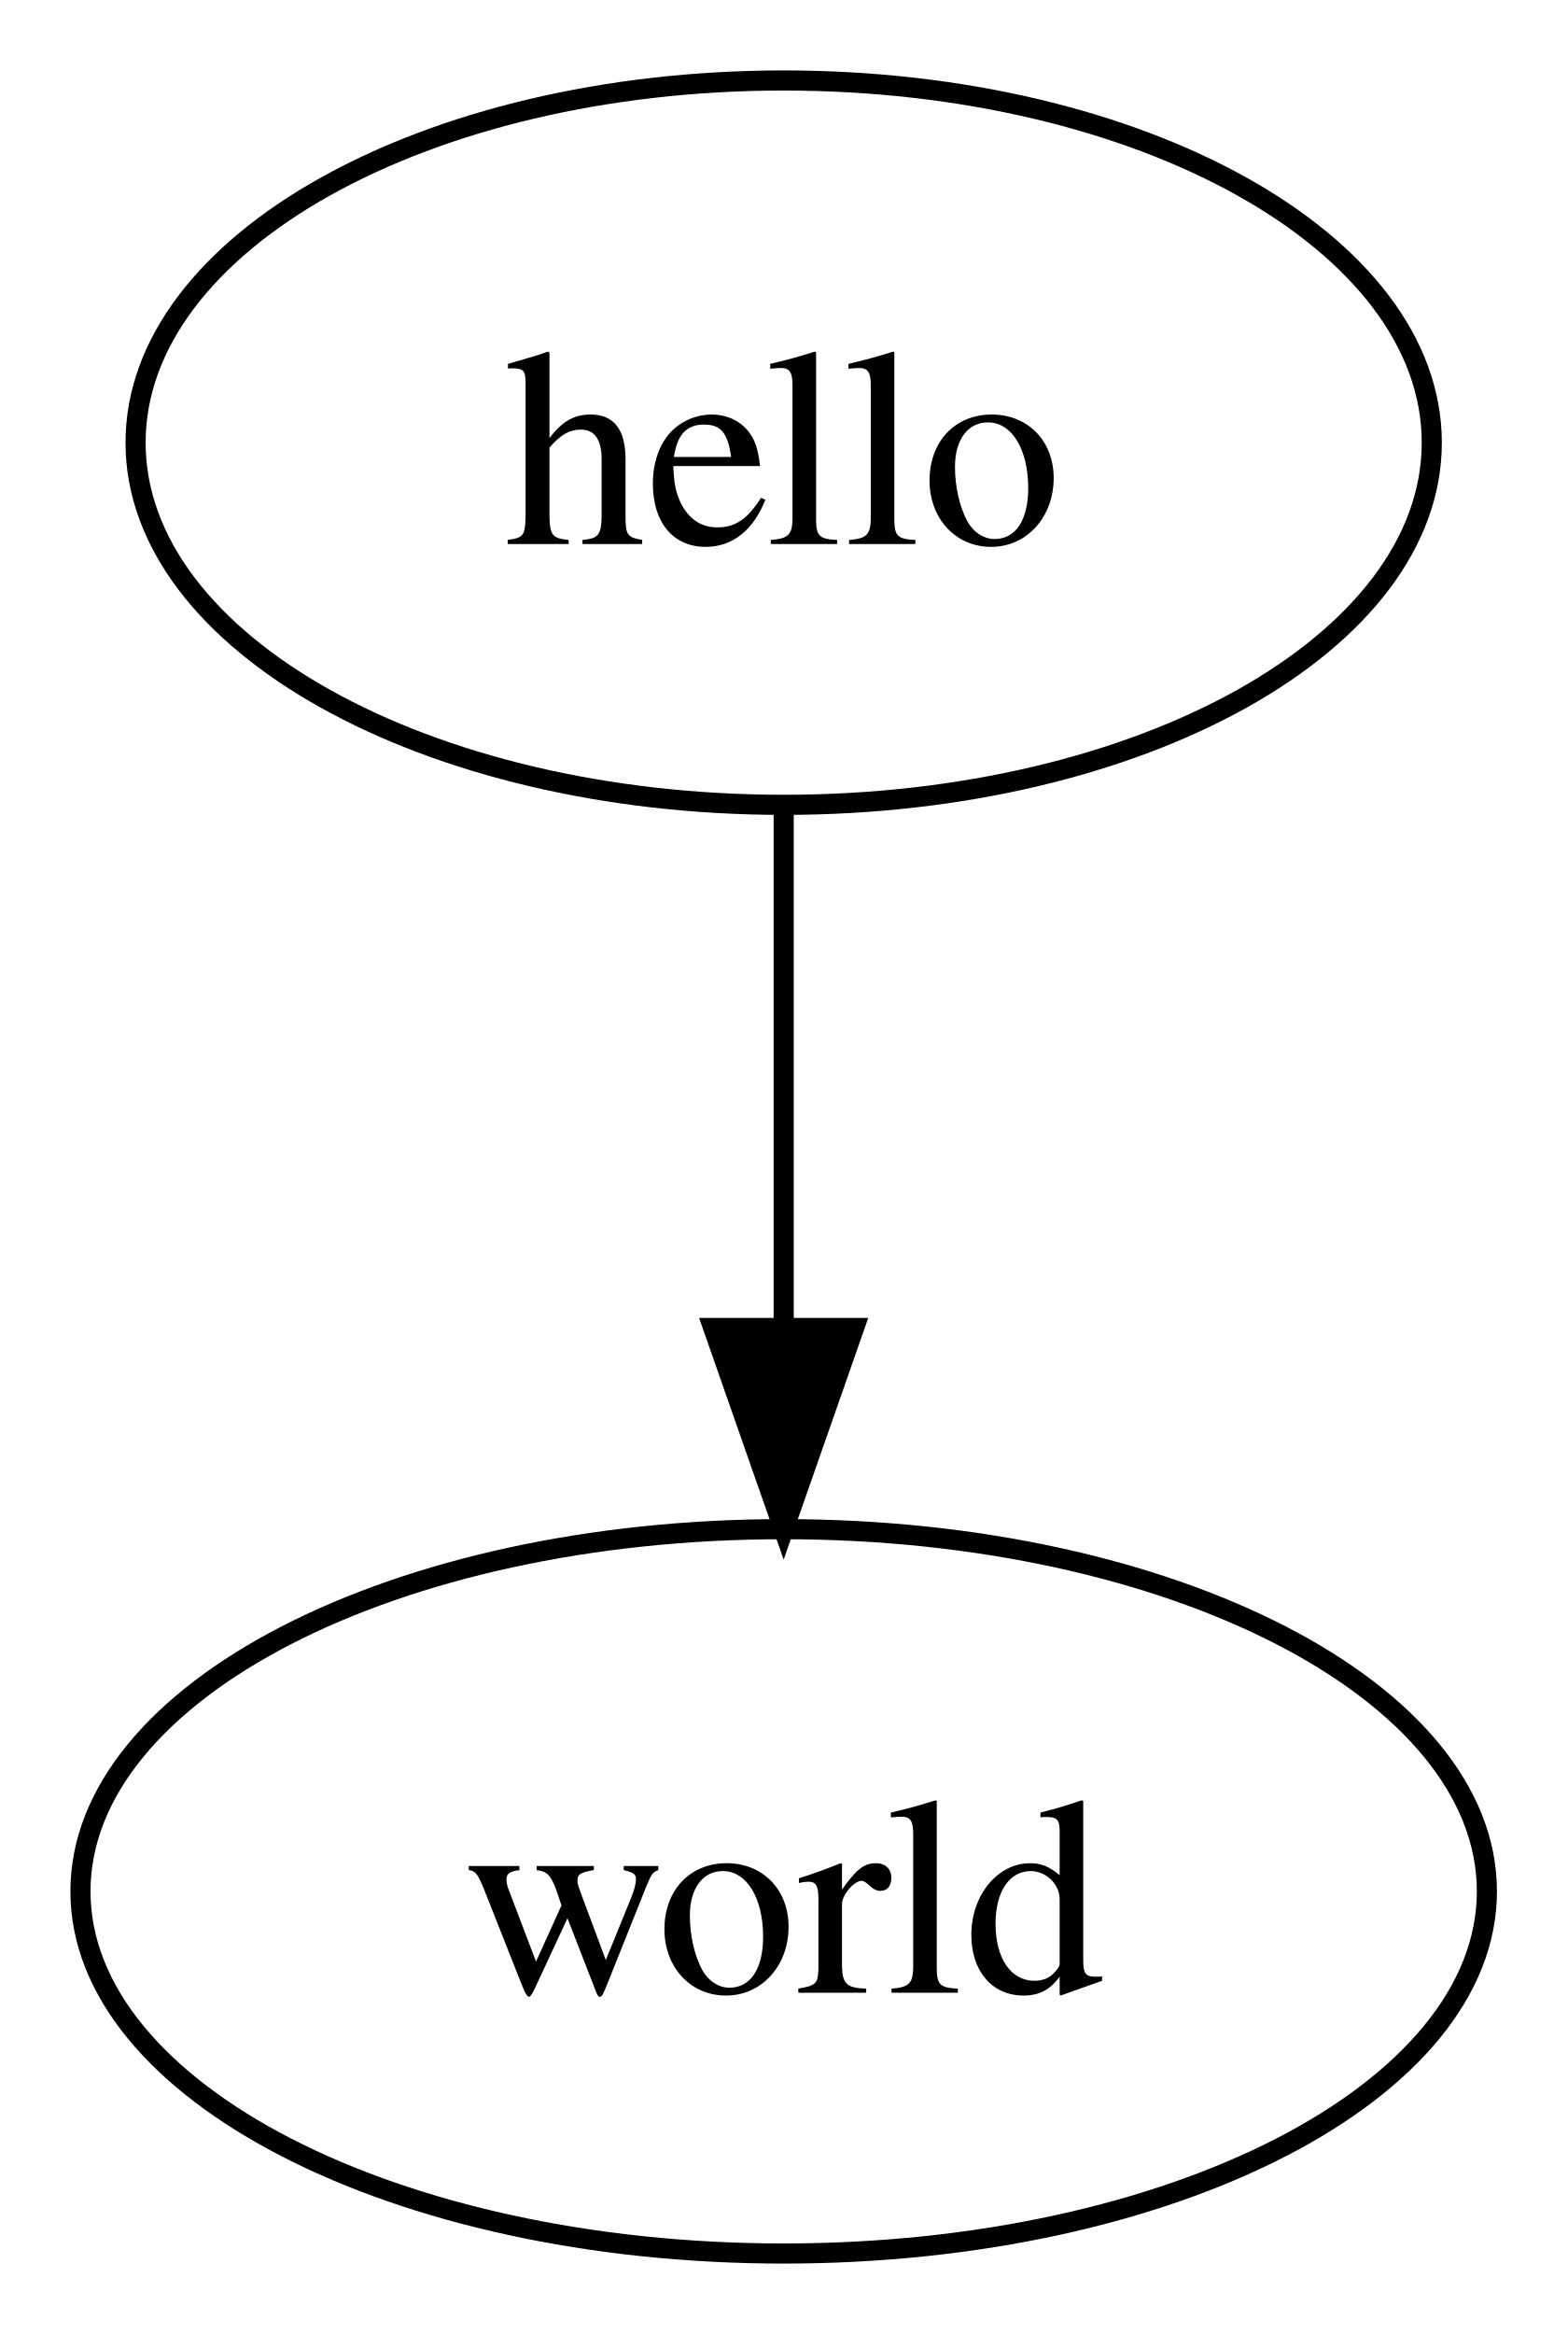
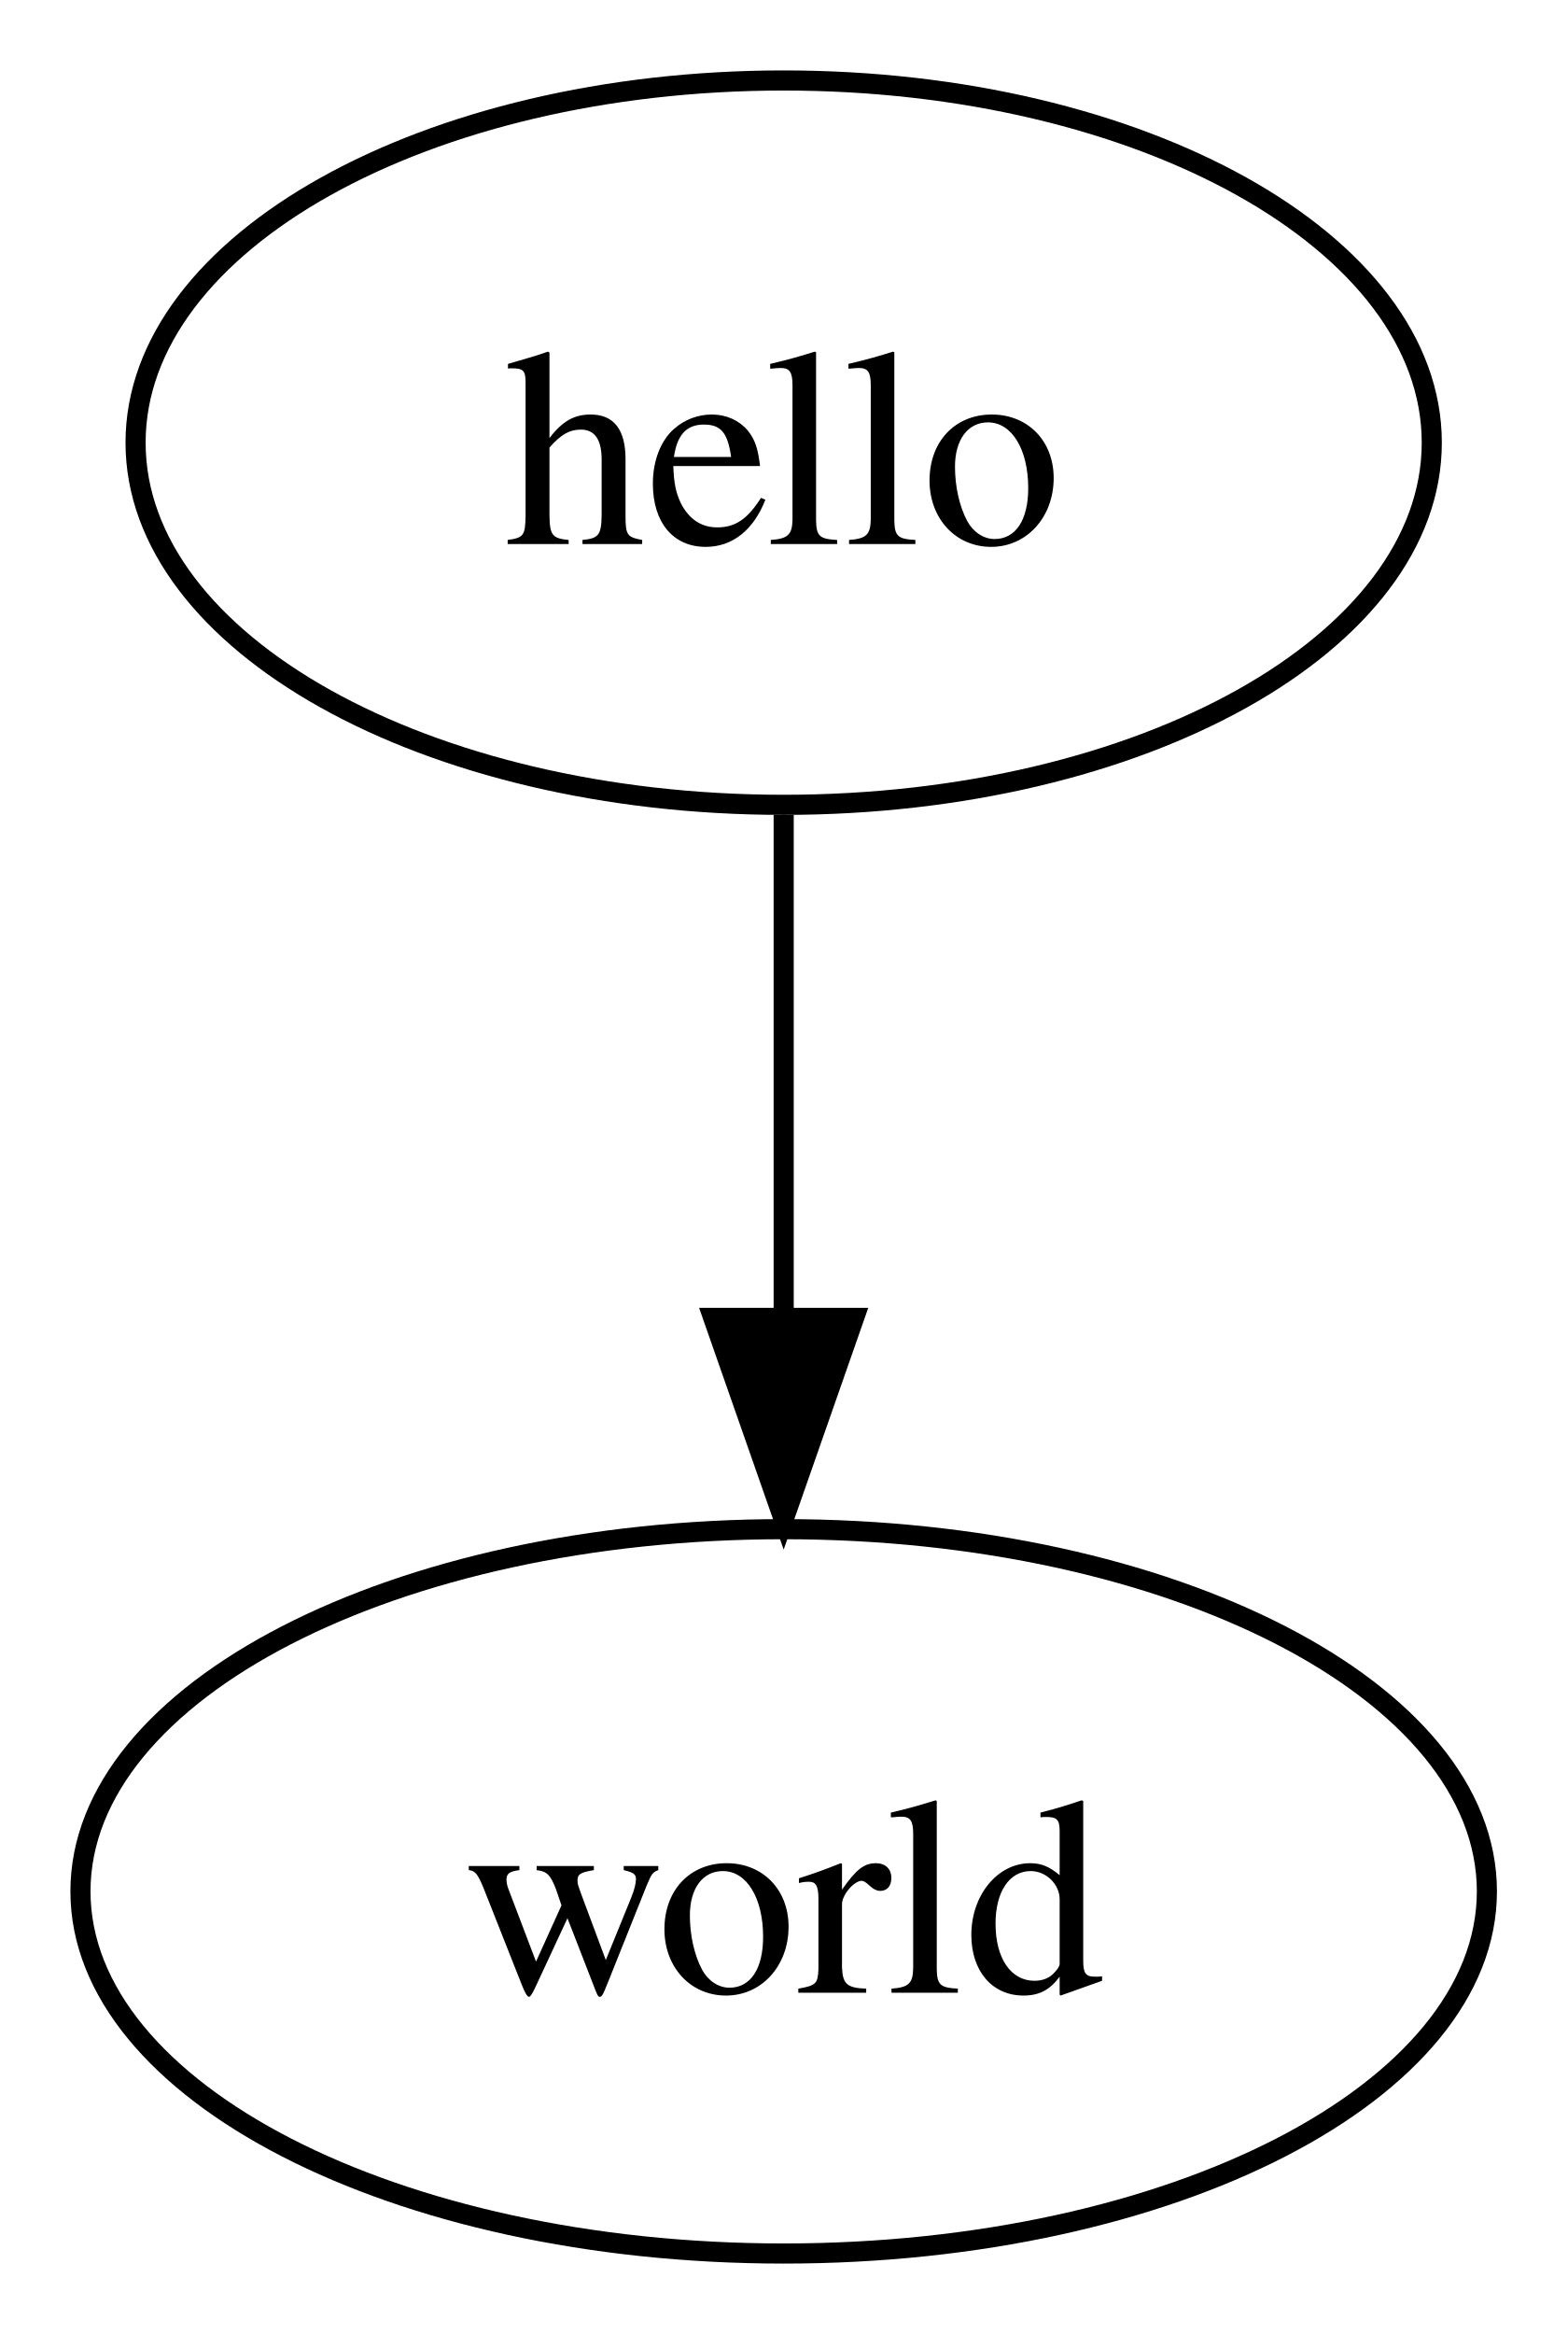
<svg xmlns="http://www.w3.org/2000/svg" width="77.93pt" height="116.00pt" viewBox="0.00 0.00 77.93 116.00">
  <g id="graph0" class="graph" transform="translate(4 4) scale(1.00)">
+     <g id="edge1" class="edge">
+       <path fill="none" stroke="#000000" d="M34.96,36.50C34.96,48.17 34.96,59.83 34.96,71.50" />
+       <polygon fill="#000000" stroke="#000000" points="34.96,71.50 38.46,61.50 31.46,61.50" />
+     </g>
    <g id="node1" class="node">
      <ellipse fill="none" stroke="#000000" cx="34.96" cy="18.00" rx="32.22" ry="18.00" />
      <text text-anchor="middle" x="34.96" y="23.04" font-family="Times,serif" font-size="14.00" fill="#000000">hello</text>
    </g>
    <g id="node2" class="node">
      <ellipse fill="none" stroke="#000000" cx="34.96" cy="90.00" rx="34.96" ry="18.00" />
      <text text-anchor="middle" x="34.96" y="95.04" font-family="Times,serif" font-size="14.00" fill="#000000">world</text>
    </g>
-     <g id="edge1" class="edge">
-       <path fill="none" stroke="#000000" d="M34.96,36.00C34.96,48.00 34.96,60.00 34.96,72.00" />
-       <polygon fill="#000000" stroke="#000000" points="34.96,72.00 38.46,62.00 31.46,62.00" />
-     </g>
  </g>
</svg>
